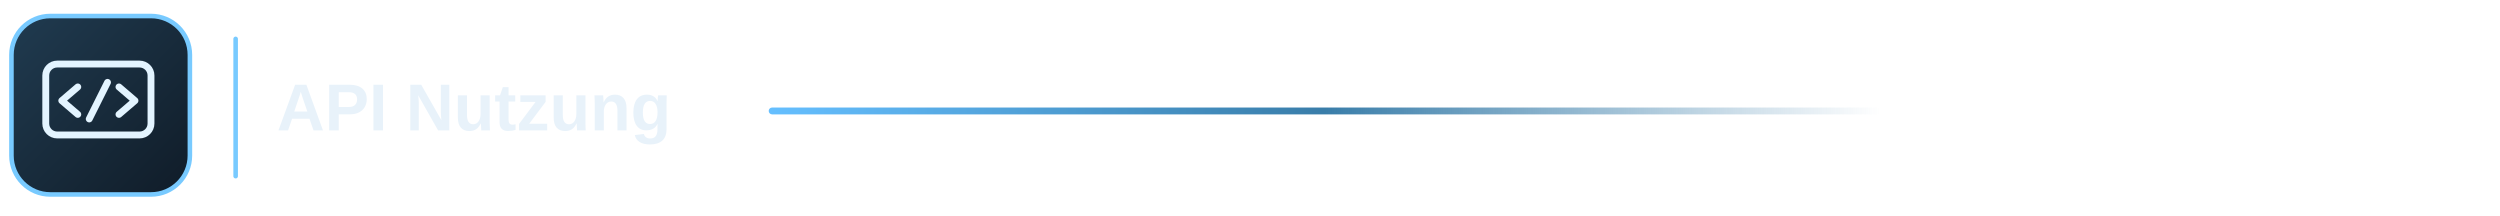
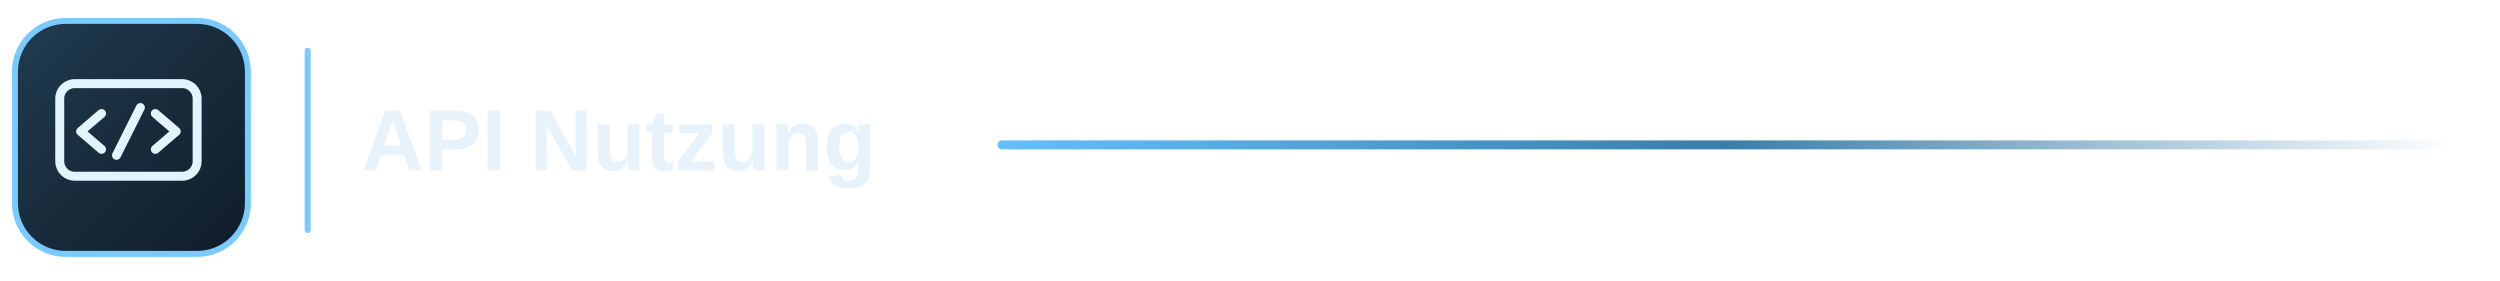
- <svg xmlns="http://www.w3.org/2000/svg" width="837" height="72" viewBox="0 0 837 94" preserveAspectRatio="xMinYMid meet" role="img" aria-label="API Nutzung">
+ <svg xmlns="http://www.w3.org/2000/svg" width="837" height="94" viewBox="0 0 837 94" role="img" aria-label="API Nutzung">
  <defs>
    <linearGradient id="icon-bg" x1="0" y1="0" x2="1" y2="1">
      <stop offset="0%" stop-color="#203b50" />
      <stop offset="100%" stop-color="#101c28" />
    </linearGradient>
    <linearGradient id="heading-line" x1="0" y1="0" x2="1" y2="0">
      <stop offset="0%" stop-color="#65bfff" />
      <stop offset="50%" stop-color="#397da9" />
      <stop offset="100%" stop-color="#397da9" stop-opacity="0" />
    </linearGradient>
  </defs>
  <rect x="5" y="7" width="78" height="78" rx="17" fill="url(#icon-bg)" stroke="#78caff" stroke-width="2" />
  <g fill="none" stroke="#e3f4ff" stroke-width="3" stroke-linecap="round" stroke-linejoin="round">
    <rect x="20" y="28" width="46" height="31" rx="5" />
    <path d="M34 38 L27 44 L34 50 M52 38 L59 44 L52 50 M47 36 L39 52" />
  </g>
  <path d="M103 17 V77" stroke="#78caff" stroke-width="2" stroke-linecap="round" />
  <text x="121" y="57" fill="#e8f2fa" font-family="Arial, Helvetica, sans-serif" font-size="29.0" font-weight="700">API Nutzung</text>
-   <rect x="336" y="47" width="486" height="3" rx="1.5" fill="url(#heading-line)" />
+   <rect x="334" y="47" width="488" height="3" rx="1.5" fill="url(#heading-line)" />
</svg>
